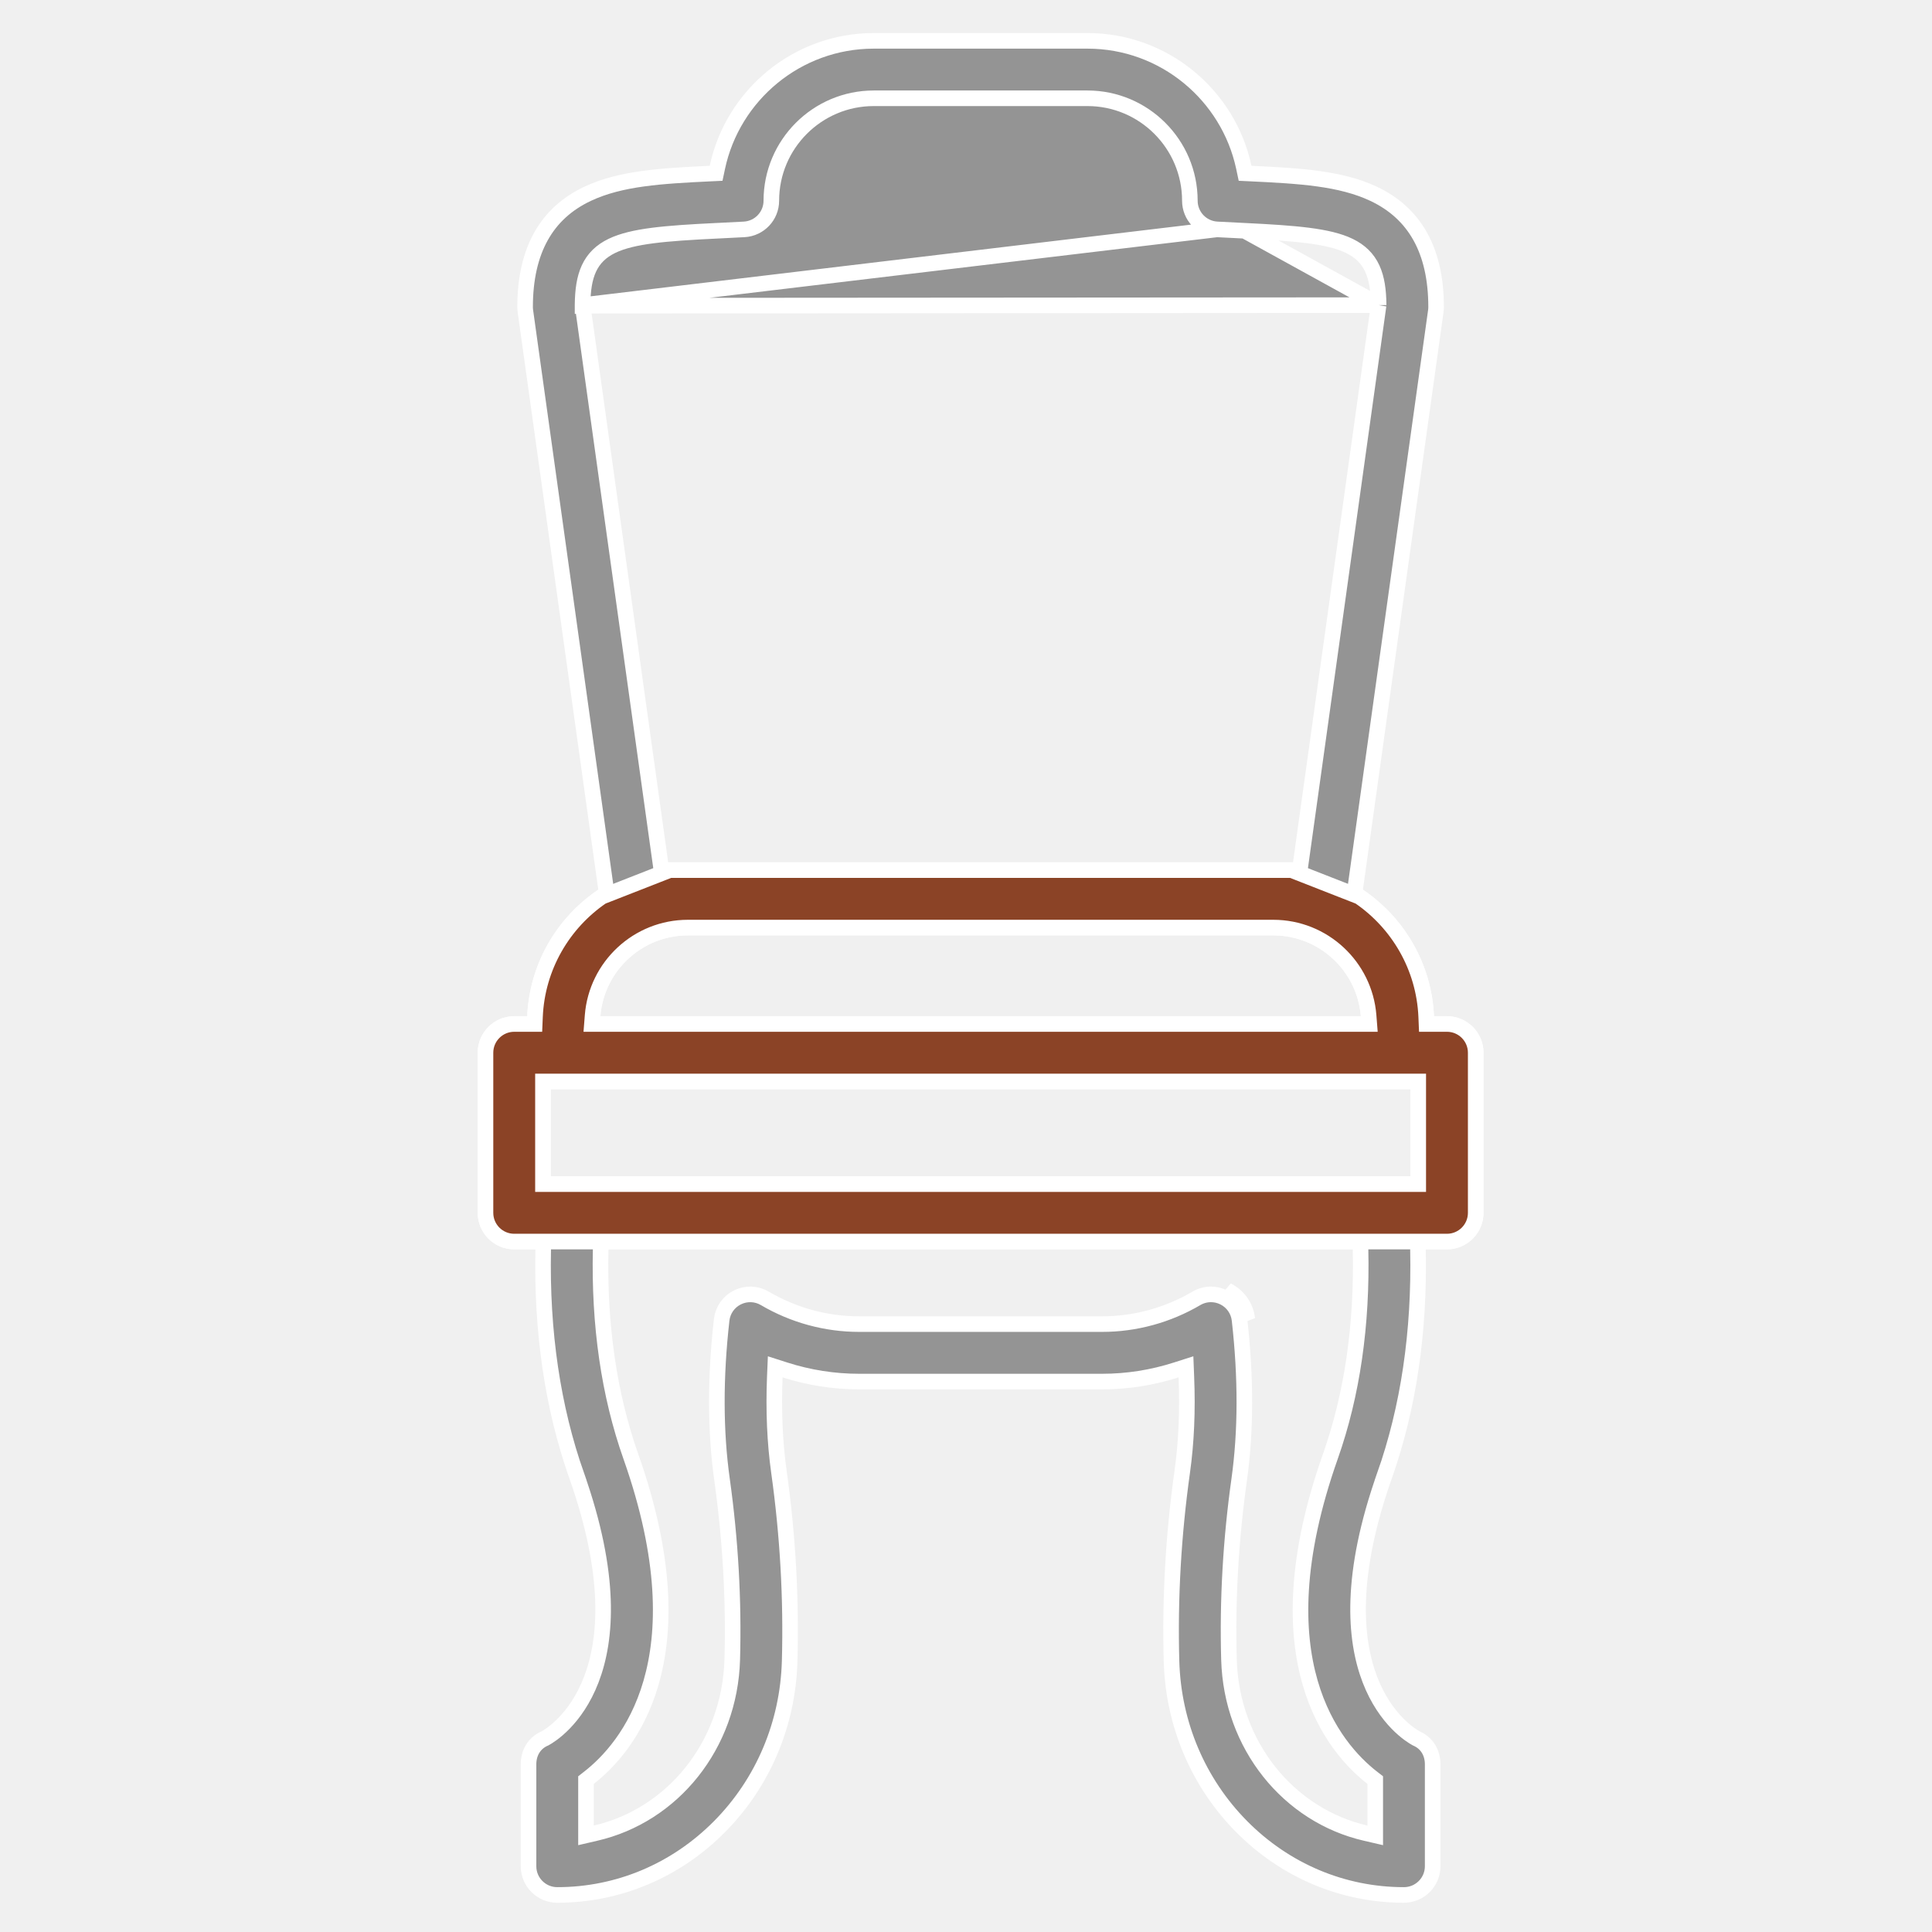
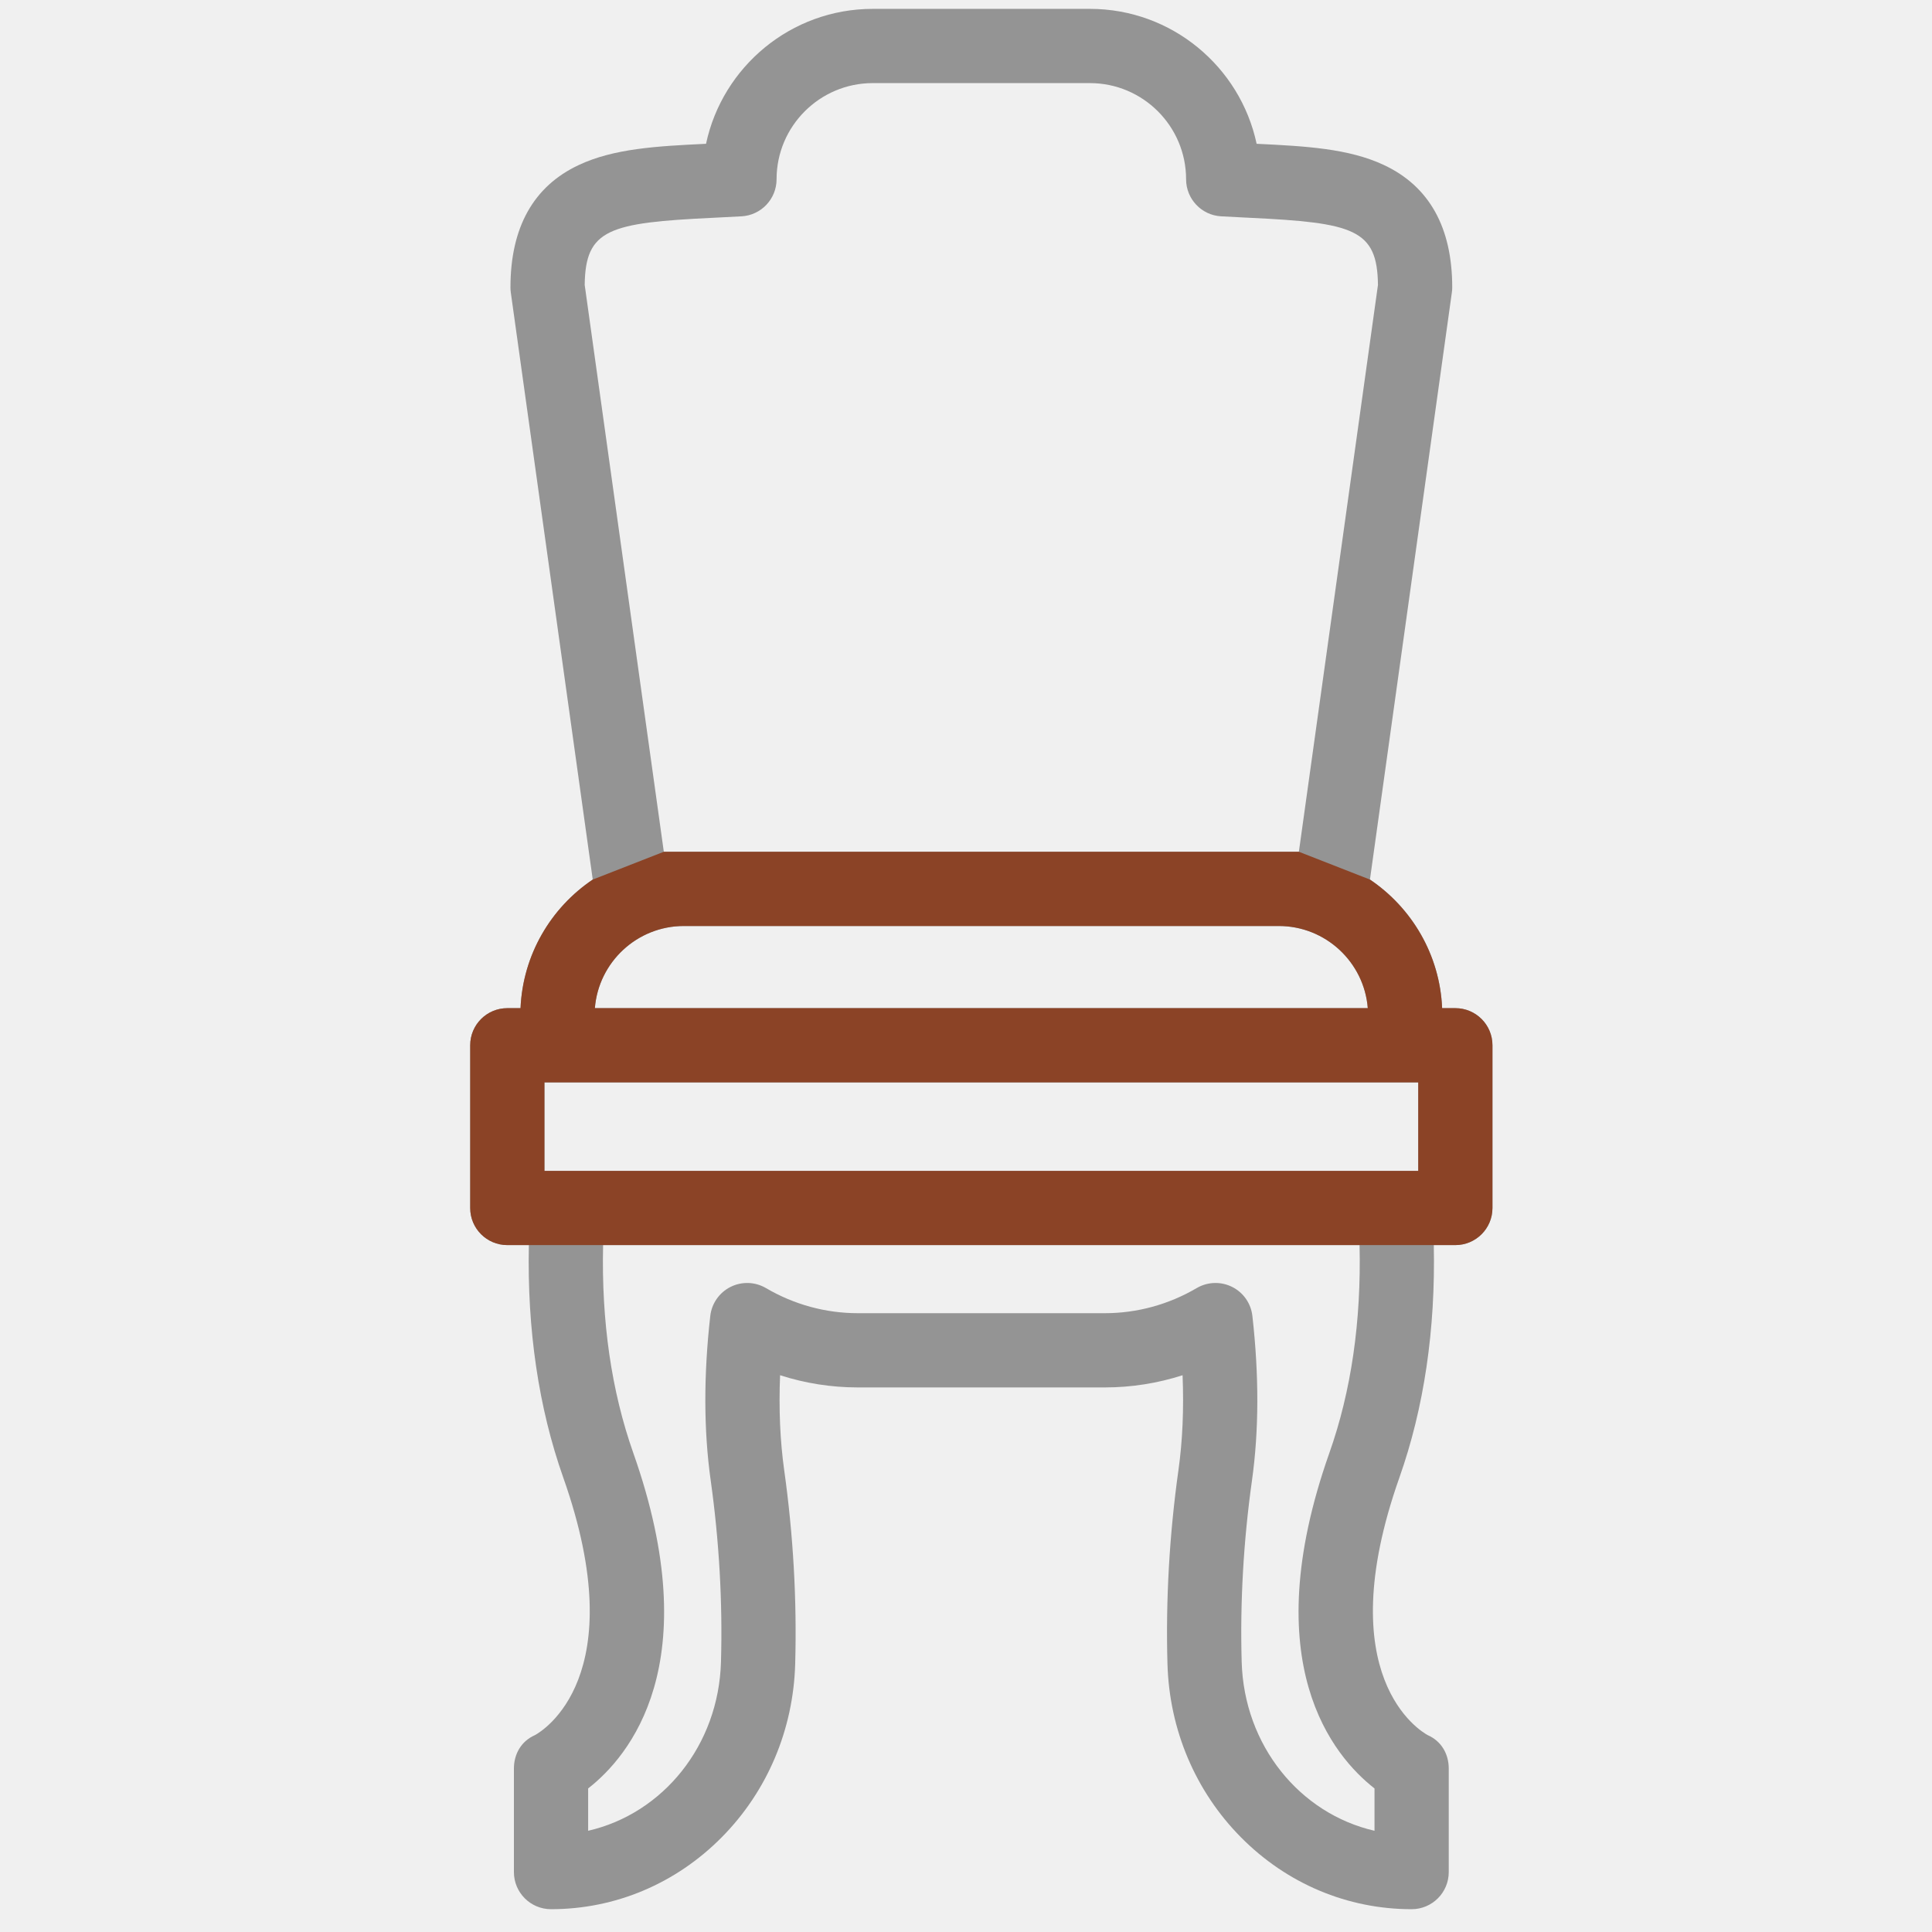
- <svg xmlns="http://www.w3.org/2000/svg" width="62" height="62" viewBox="0 0 62 62" fill="none">
-   <g clip-path="url(#clip0)">
-     <path d="M18.695 9.792L18.695 9.773C18.701 9.32 18.752 8.936 18.898 8.619C19.049 8.292 19.292 8.057 19.638 7.89C19.975 7.727 20.409 7.628 20.951 7.558C21.495 7.488 22.168 7.446 22.992 7.406L23.018 7.405C23.302 7.392 23.59 7.378 23.884 7.361L23.884 7.361C24.372 7.333 24.753 6.929 24.753 6.441C24.753 4.628 26.227 3.154 28.04 3.154H34.898C36.71 3.154 38.184 4.628 38.184 6.441C38.184 6.929 38.565 7.333 39.053 7.361L18.695 9.792ZM18.695 9.792L18.698 9.81M18.695 9.792L18.698 9.81M18.698 9.81L21.195 27.708L21.226 27.923H21.443H41.494H41.712L41.742 27.708L44.239 9.81L44.242 9.792M18.698 9.81L44.242 9.792M44.242 9.792L44.242 9.773M44.242 9.792L44.242 9.773M44.242 9.773C44.236 9.32 44.185 8.936 44.039 8.62C43.888 8.292 43.645 8.057 43.299 7.89C42.962 7.727 42.528 7.628 41.986 7.558C41.442 7.488 40.769 7.446 39.945 7.406M44.242 9.773L39.945 7.406M39.945 7.406C39.653 7.392 39.356 7.378 39.053 7.361L39.945 7.406ZM45.768 32.622L45.778 32.861H46.017H46.435C46.944 32.861 47.357 33.274 47.357 33.783V38.921C47.357 39.43 46.944 39.843 46.435 39.843H45.754H45.499L45.504 40.098C45.56 42.745 45.199 45.179 44.432 47.352L44.667 47.435L44.432 47.352C43.307 50.534 43.462 52.599 43.962 53.901C44.462 55.202 45.293 55.702 45.444 55.784L45.453 55.789L45.462 55.793C45.788 55.936 45.976 56.243 45.976 56.62V59.889C45.976 60.398 45.563 60.811 45.054 60.811C43.095 60.811 41.244 60.031 39.841 58.613C38.45 57.206 37.651 55.323 37.595 53.307C37.539 51.303 37.655 49.258 37.94 47.228L37.94 47.228C38.072 46.287 38.116 45.27 38.072 44.191L38.059 43.863L37.746 43.963C36.98 44.209 36.178 44.336 35.37 44.336H27.566C26.759 44.336 25.957 44.209 25.19 43.963L24.878 43.863L24.864 44.191C24.821 45.27 24.864 46.287 24.996 47.228L24.996 47.228C25.281 49.258 25.397 51.303 25.341 53.307C25.285 55.323 24.487 57.206 23.096 58.613C21.693 60.031 19.842 60.811 17.883 60.811C17.373 60.811 16.961 60.398 16.961 59.889V56.62C16.961 56.243 17.149 55.936 17.474 55.793L17.484 55.789L17.493 55.784C17.644 55.702 18.475 55.202 18.975 53.901C19.475 52.599 19.63 50.534 18.505 47.352L18.27 47.435L18.505 47.352C17.738 45.179 17.377 42.745 17.432 40.098L17.438 39.843H17.183H16.502C15.993 39.843 15.58 39.43 15.58 38.921V33.783C15.58 33.274 15.993 32.861 16.502 32.861H16.919H17.159L17.169 32.622C17.238 31.015 18.082 29.605 19.339 28.759L19.468 28.672L19.447 28.517L16.86 9.981L16.86 9.981C16.854 9.939 16.851 9.896 16.851 9.854C16.851 8.939 17.026 8.186 17.361 7.586C17.693 6.99 18.191 6.532 18.862 6.217C19.917 5.722 21.215 5.645 22.789 5.57L22.981 5.561L23.021 5.372C23.514 3.055 25.578 1.311 28.04 1.311H34.898C37.359 1.311 39.423 3.055 39.916 5.372L39.956 5.561L40.148 5.57C41.722 5.645 43.02 5.722 44.075 6.217C44.746 6.532 45.243 6.99 45.576 7.586C45.911 8.186 46.086 8.939 46.086 9.854C46.086 9.897 46.083 9.939 46.077 9.981L46.077 9.981L43.49 28.517L43.469 28.672L43.598 28.759C44.854 29.605 45.699 31.015 45.768 32.622ZM43.671 32.861H43.941L43.92 32.592C43.795 31.013 42.471 29.767 40.861 29.767H22.076C20.466 29.767 19.142 31.013 19.017 32.592L18.996 32.861H19.267H43.671ZM44.133 57.247V57.125L44.036 57.05C43.422 56.571 42.515 55.629 42.044 53.999C41.573 52.37 41.531 50.028 42.693 46.738C43.394 44.754 43.717 42.52 43.661 40.087L43.655 39.843H43.411H19.526H19.282L19.276 40.087C19.22 42.52 19.543 44.754 20.244 46.738C21.406 50.028 21.364 52.37 20.893 53.999C20.422 55.629 19.515 56.571 18.901 57.05L18.805 57.125V57.247V58.585V58.899L19.111 58.828C21.585 58.259 23.422 56.007 23.499 53.255C23.552 51.353 23.441 49.412 23.171 47.484C22.954 45.937 22.949 44.212 23.159 42.357L23.159 42.356C23.194 42.046 23.383 41.775 23.663 41.636C23.942 41.496 24.273 41.507 24.542 41.665C25.462 42.206 26.508 42.492 27.567 42.492H35.371C36.429 42.492 37.475 42.206 38.395 41.665C38.539 41.581 38.7 41.538 38.862 41.538C39.003 41.538 39.144 41.571 39.274 41.636L39.274 41.636C39.554 41.775 39.743 42.046 39.778 42.357C39.988 44.212 39.983 45.937 39.767 47.484C39.496 49.412 39.385 51.353 39.439 53.255C39.515 56.007 41.352 58.259 43.826 58.828L44.133 58.899V58.585V57.247ZM40.027 42.329C39.982 41.934 39.741 41.589 39.386 41.412L40.027 42.329ZM45.263 37.999H45.513V37.749V34.955V34.705H45.263H17.674H17.424V34.955V37.749V37.999H17.674H45.263Z" fill="#949494" stroke="white" stroke-width="0.5" />
-     <path d="M45.768 32.622L45.778 32.861H46.017H46.435C46.944 32.861 47.357 33.274 47.357 33.783V38.921C47.357 39.43 46.944 39.843 46.435 39.843H45.754H43.411H19.526H17.183H16.502C15.993 39.843 15.58 39.43 15.58 38.921V33.783C15.58 33.274 15.993 32.861 16.502 32.861H16.919H17.159L17.169 32.622C17.238 31.025 18.072 29.622 19.316 28.774L21.49 27.923H41.447L43.621 28.774C44.864 29.622 45.699 31.025 45.768 32.622ZM19.017 32.592L18.996 32.861H19.267H43.671H43.941L43.92 32.592C43.795 31.013 42.471 29.767 40.861 29.767H22.076C20.466 29.767 19.142 31.013 19.017 32.592ZM17.424 37.749V37.999H17.674H45.263H45.513V37.749V34.955V34.705H45.263H17.674H17.424V34.955V37.749Z" fill="#8B4326" stroke="white" stroke-width="0.5" />
-   </g>
-   <defs>
-     <clipPath id="clip0">
-       <rect x="0.484" y="0.78" width="61" height="61" fill="white" />
-     </clipPath>
-   </defs>
+ <svg xmlns="http://www.w3.org/2000/svg" width="61" height="61" viewBox="0 0 61 61" fill="none">
+   <path d="M45.951 31.831H45.533C45.461 30.142 44.573 28.66 43.254 27.771L45.84 9.236C45.848 9.182 45.852 9.128 45.852 9.074C45.852 7.182 45.127 5.882 43.697 5.211C42.589 4.69 41.237 4.615 39.676 4.54C39.159 2.109 36.996 0.28 34.413 0.28H27.555C24.973 0.28 22.809 2.109 22.292 4.54C20.731 4.615 19.38 4.69 18.272 5.211C16.842 5.882 16.117 7.182 16.117 9.074C16.117 9.128 16.12 9.182 16.128 9.236L18.715 27.771C17.395 28.66 16.508 30.142 16.435 31.831H16.018C15.37 31.831 14.846 32.355 14.846 33.003V38.141C14.846 38.788 15.37 39.312 16.018 39.312H16.698C16.642 41.985 17.006 44.45 17.785 46.655C20.007 52.943 17.12 54.659 16.89 54.784C16.464 54.97 16.226 55.374 16.226 55.84V59.108C16.226 59.756 16.751 60.28 17.398 60.28C19.425 60.28 21.34 59.473 22.789 58.008C24.226 56.556 25.049 54.612 25.107 52.533C25.163 50.515 25.046 48.456 24.759 46.413C24.63 45.489 24.587 44.487 24.63 43.421C25.421 43.675 26.248 43.806 27.082 43.806H34.886C35.72 43.806 36.547 43.675 37.338 43.421C37.381 44.487 37.338 45.489 37.208 46.413C36.922 48.456 36.804 50.516 36.861 52.533C36.919 54.612 37.742 56.556 39.179 58.008C40.628 59.473 42.543 60.28 44.57 60.28C45.217 60.28 45.742 59.756 45.742 59.108V55.84C45.742 55.374 45.504 54.97 45.078 54.784C44.848 54.659 41.961 52.943 44.183 46.655C44.962 44.45 45.326 41.985 45.27 39.312H45.95C46.598 39.312 47.122 38.788 47.122 38.141V33.003C47.123 32.356 46.598 31.831 45.951 31.831ZM18.461 8.996C18.482 7.236 19.226 7.033 22.52 6.876C22.811 6.862 23.11 6.848 23.414 6.83C24.034 6.795 24.519 6.281 24.519 5.66C24.519 3.986 25.881 2.624 27.555 2.624H34.413C36.087 2.624 37.449 3.986 37.449 5.66C37.449 6.281 37.934 6.795 38.554 6.83C38.858 6.848 39.157 6.862 39.449 6.876C42.743 7.033 43.487 7.236 43.507 8.996L41.01 26.893H20.959L18.461 8.996ZM43.186 31.831H18.782C18.897 30.381 20.113 29.237 21.592 29.237H40.376C41.855 29.237 43.072 30.381 43.186 31.831ZM43.398 56.467V57.804C41.04 57.262 39.278 55.112 39.204 52.468C39.151 50.581 39.261 48.653 39.53 46.738C39.75 45.167 39.754 43.421 39.542 41.548C39.498 41.154 39.257 40.809 38.902 40.632C38.736 40.549 38.557 40.508 38.378 40.508C38.172 40.508 37.967 40.562 37.784 40.669C36.902 41.188 35.9 41.462 34.886 41.462H27.082C26.068 41.462 25.066 41.188 24.184 40.669C23.842 40.469 23.422 40.454 23.067 40.632C22.712 40.809 22.471 41.154 22.426 41.548C22.214 43.421 22.218 45.167 22.439 46.739C22.707 48.653 22.817 50.581 22.764 52.468C22.691 55.112 20.928 57.262 18.57 57.804V56.467C19.862 55.46 22.346 52.529 19.995 45.874C19.306 43.923 18.986 41.721 19.042 39.312H42.926C42.982 41.721 42.663 43.923 41.973 45.874C39.622 52.529 42.106 55.46 43.398 56.467ZM44.779 36.969H17.19V34.175H44.779V36.969Z" fill="#949494" />
+   <path fill-rule="evenodd" clip-rule="evenodd" d="M45.951 31.831H45.533C45.461 30.142 44.573 28.66 43.254 27.771L41.01 26.893H20.959L18.715 27.771C17.395 28.66 16.508 30.142 16.435 31.831H16.018C15.37 31.831 14.846 32.355 14.846 33.003V38.141C14.846 38.788 15.37 39.312 16.018 39.312H16.698H19.042H42.926H45.27H45.95C46.598 39.312 47.122 38.788 47.122 38.141V33.003C47.123 32.356 46.598 31.831 45.951 31.831ZM18.782 31.831H43.186C43.072 30.381 41.855 29.237 40.376 29.237H21.592C20.113 29.237 18.897 30.381 18.782 31.831ZM17.19 36.969H44.779V34.175H17.19V36.969Z" fill="#8B4326" />
</svg>
